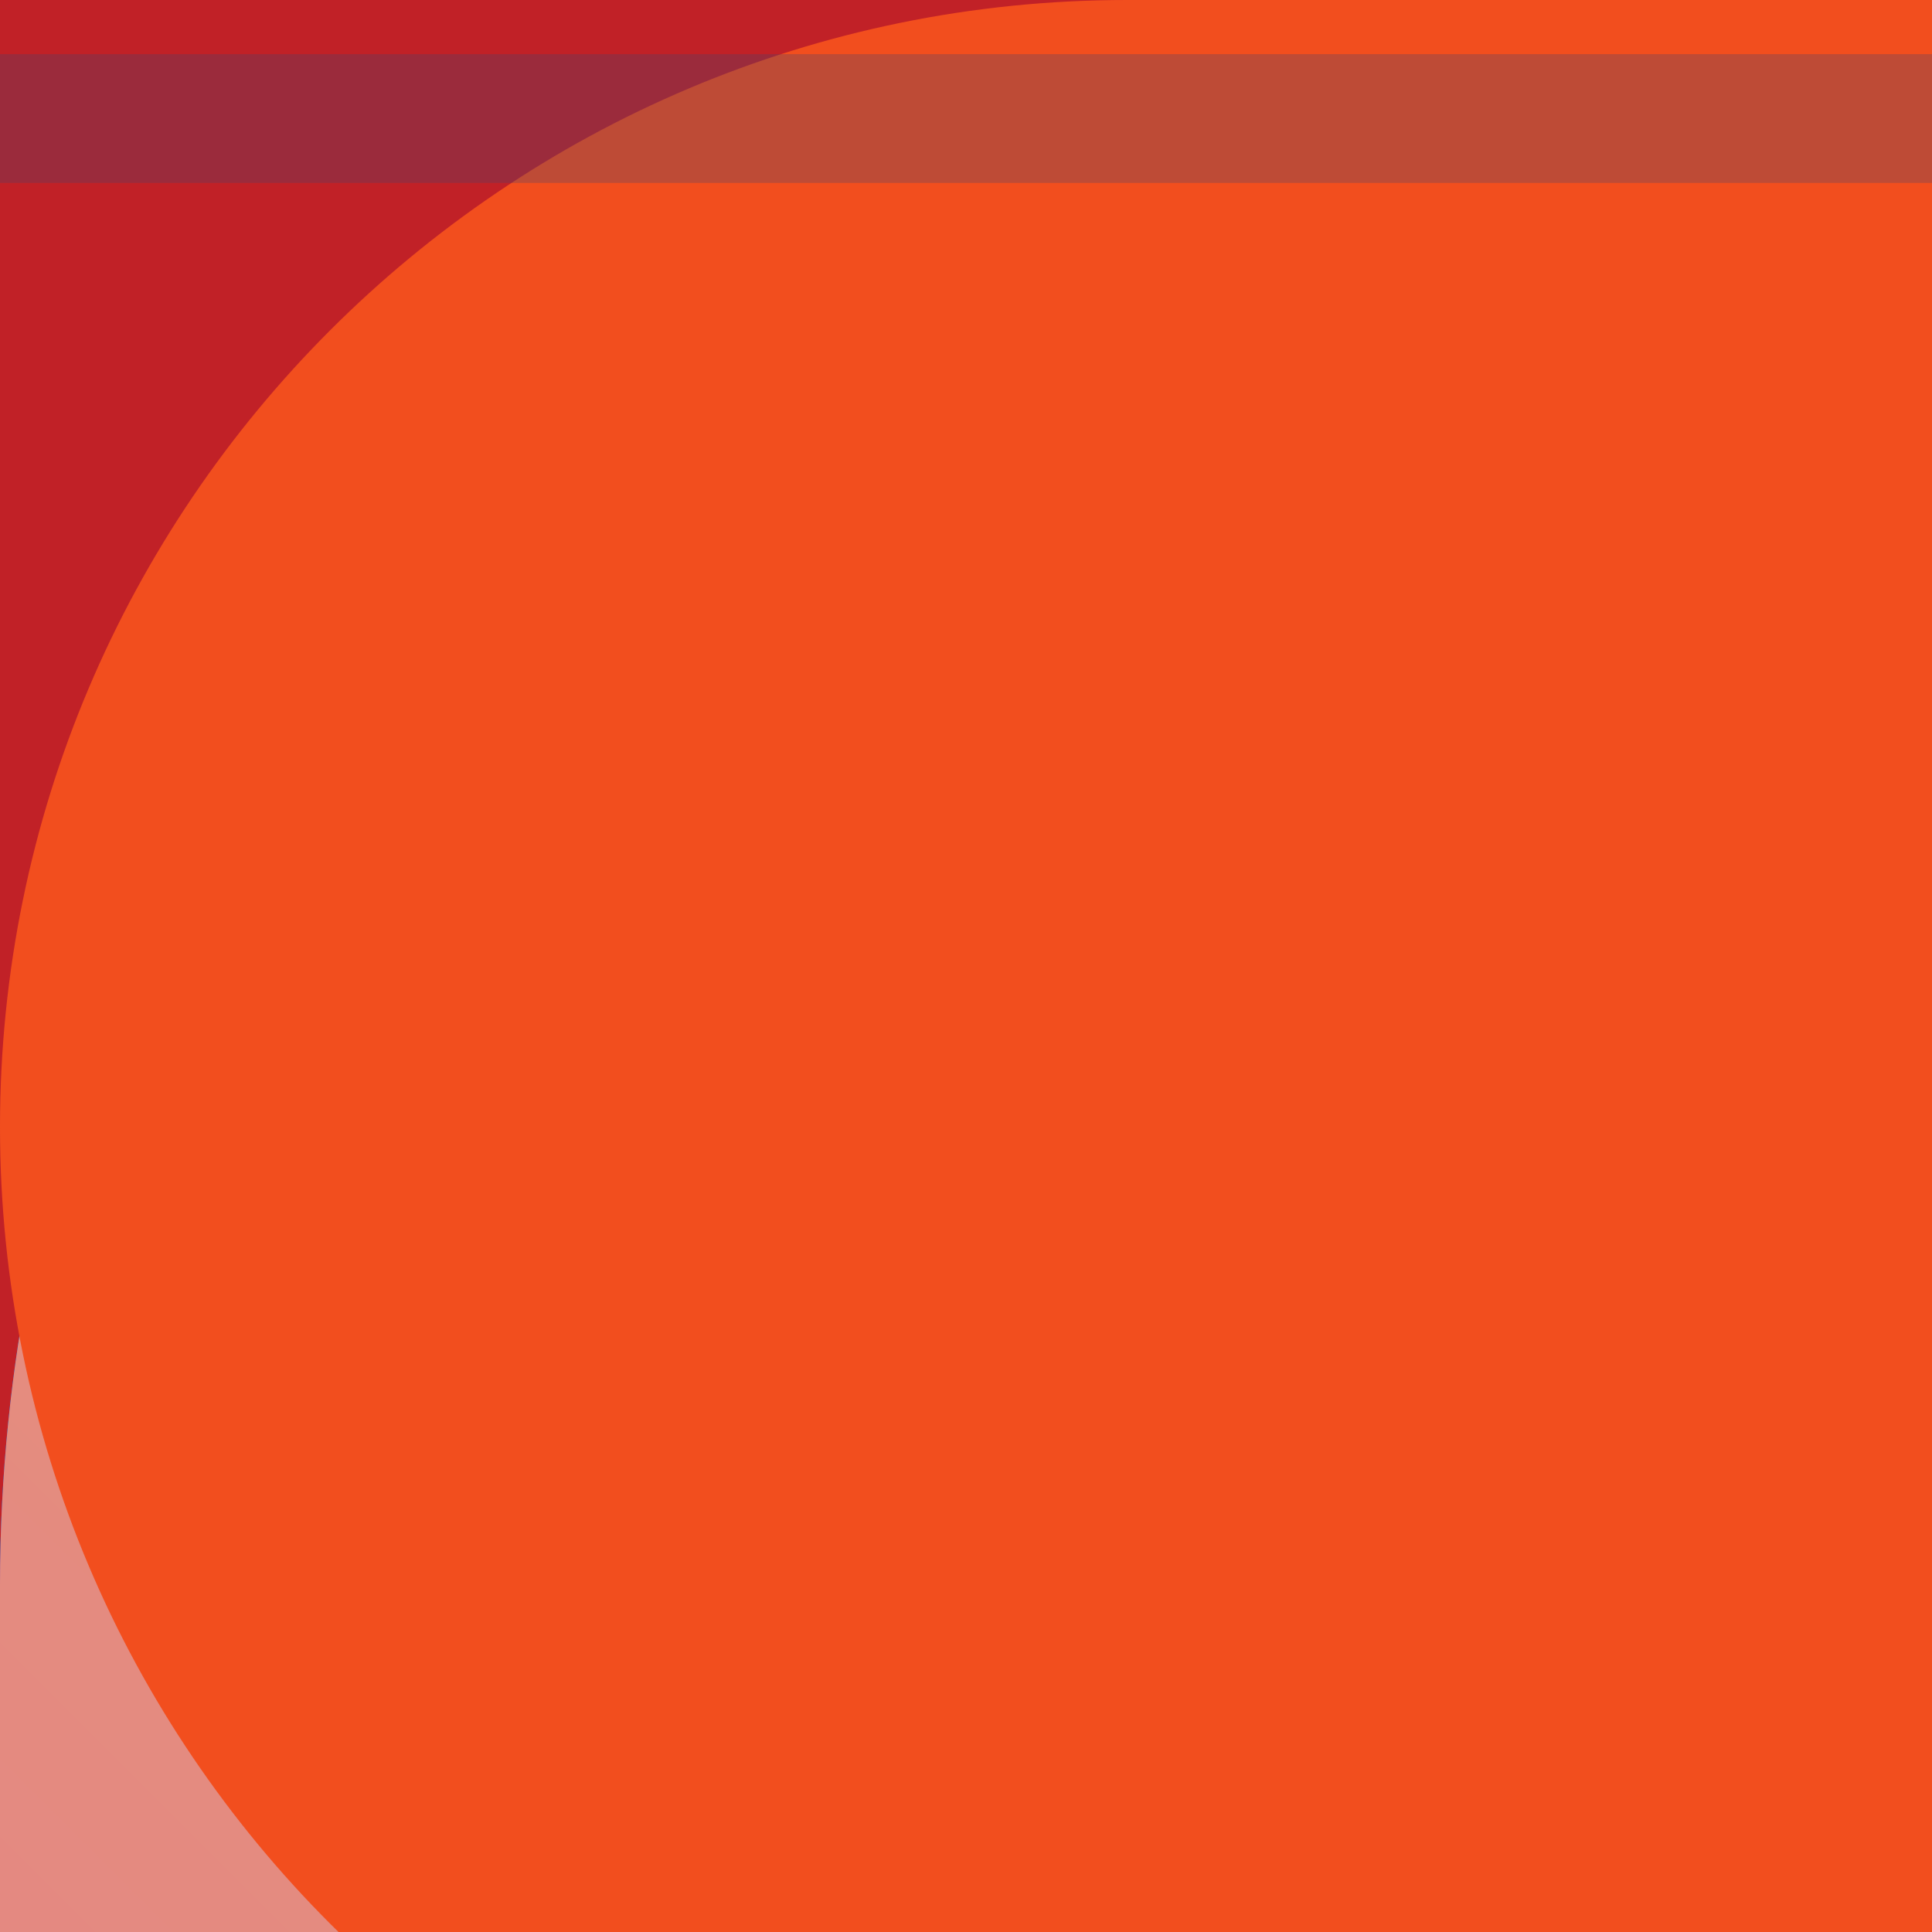
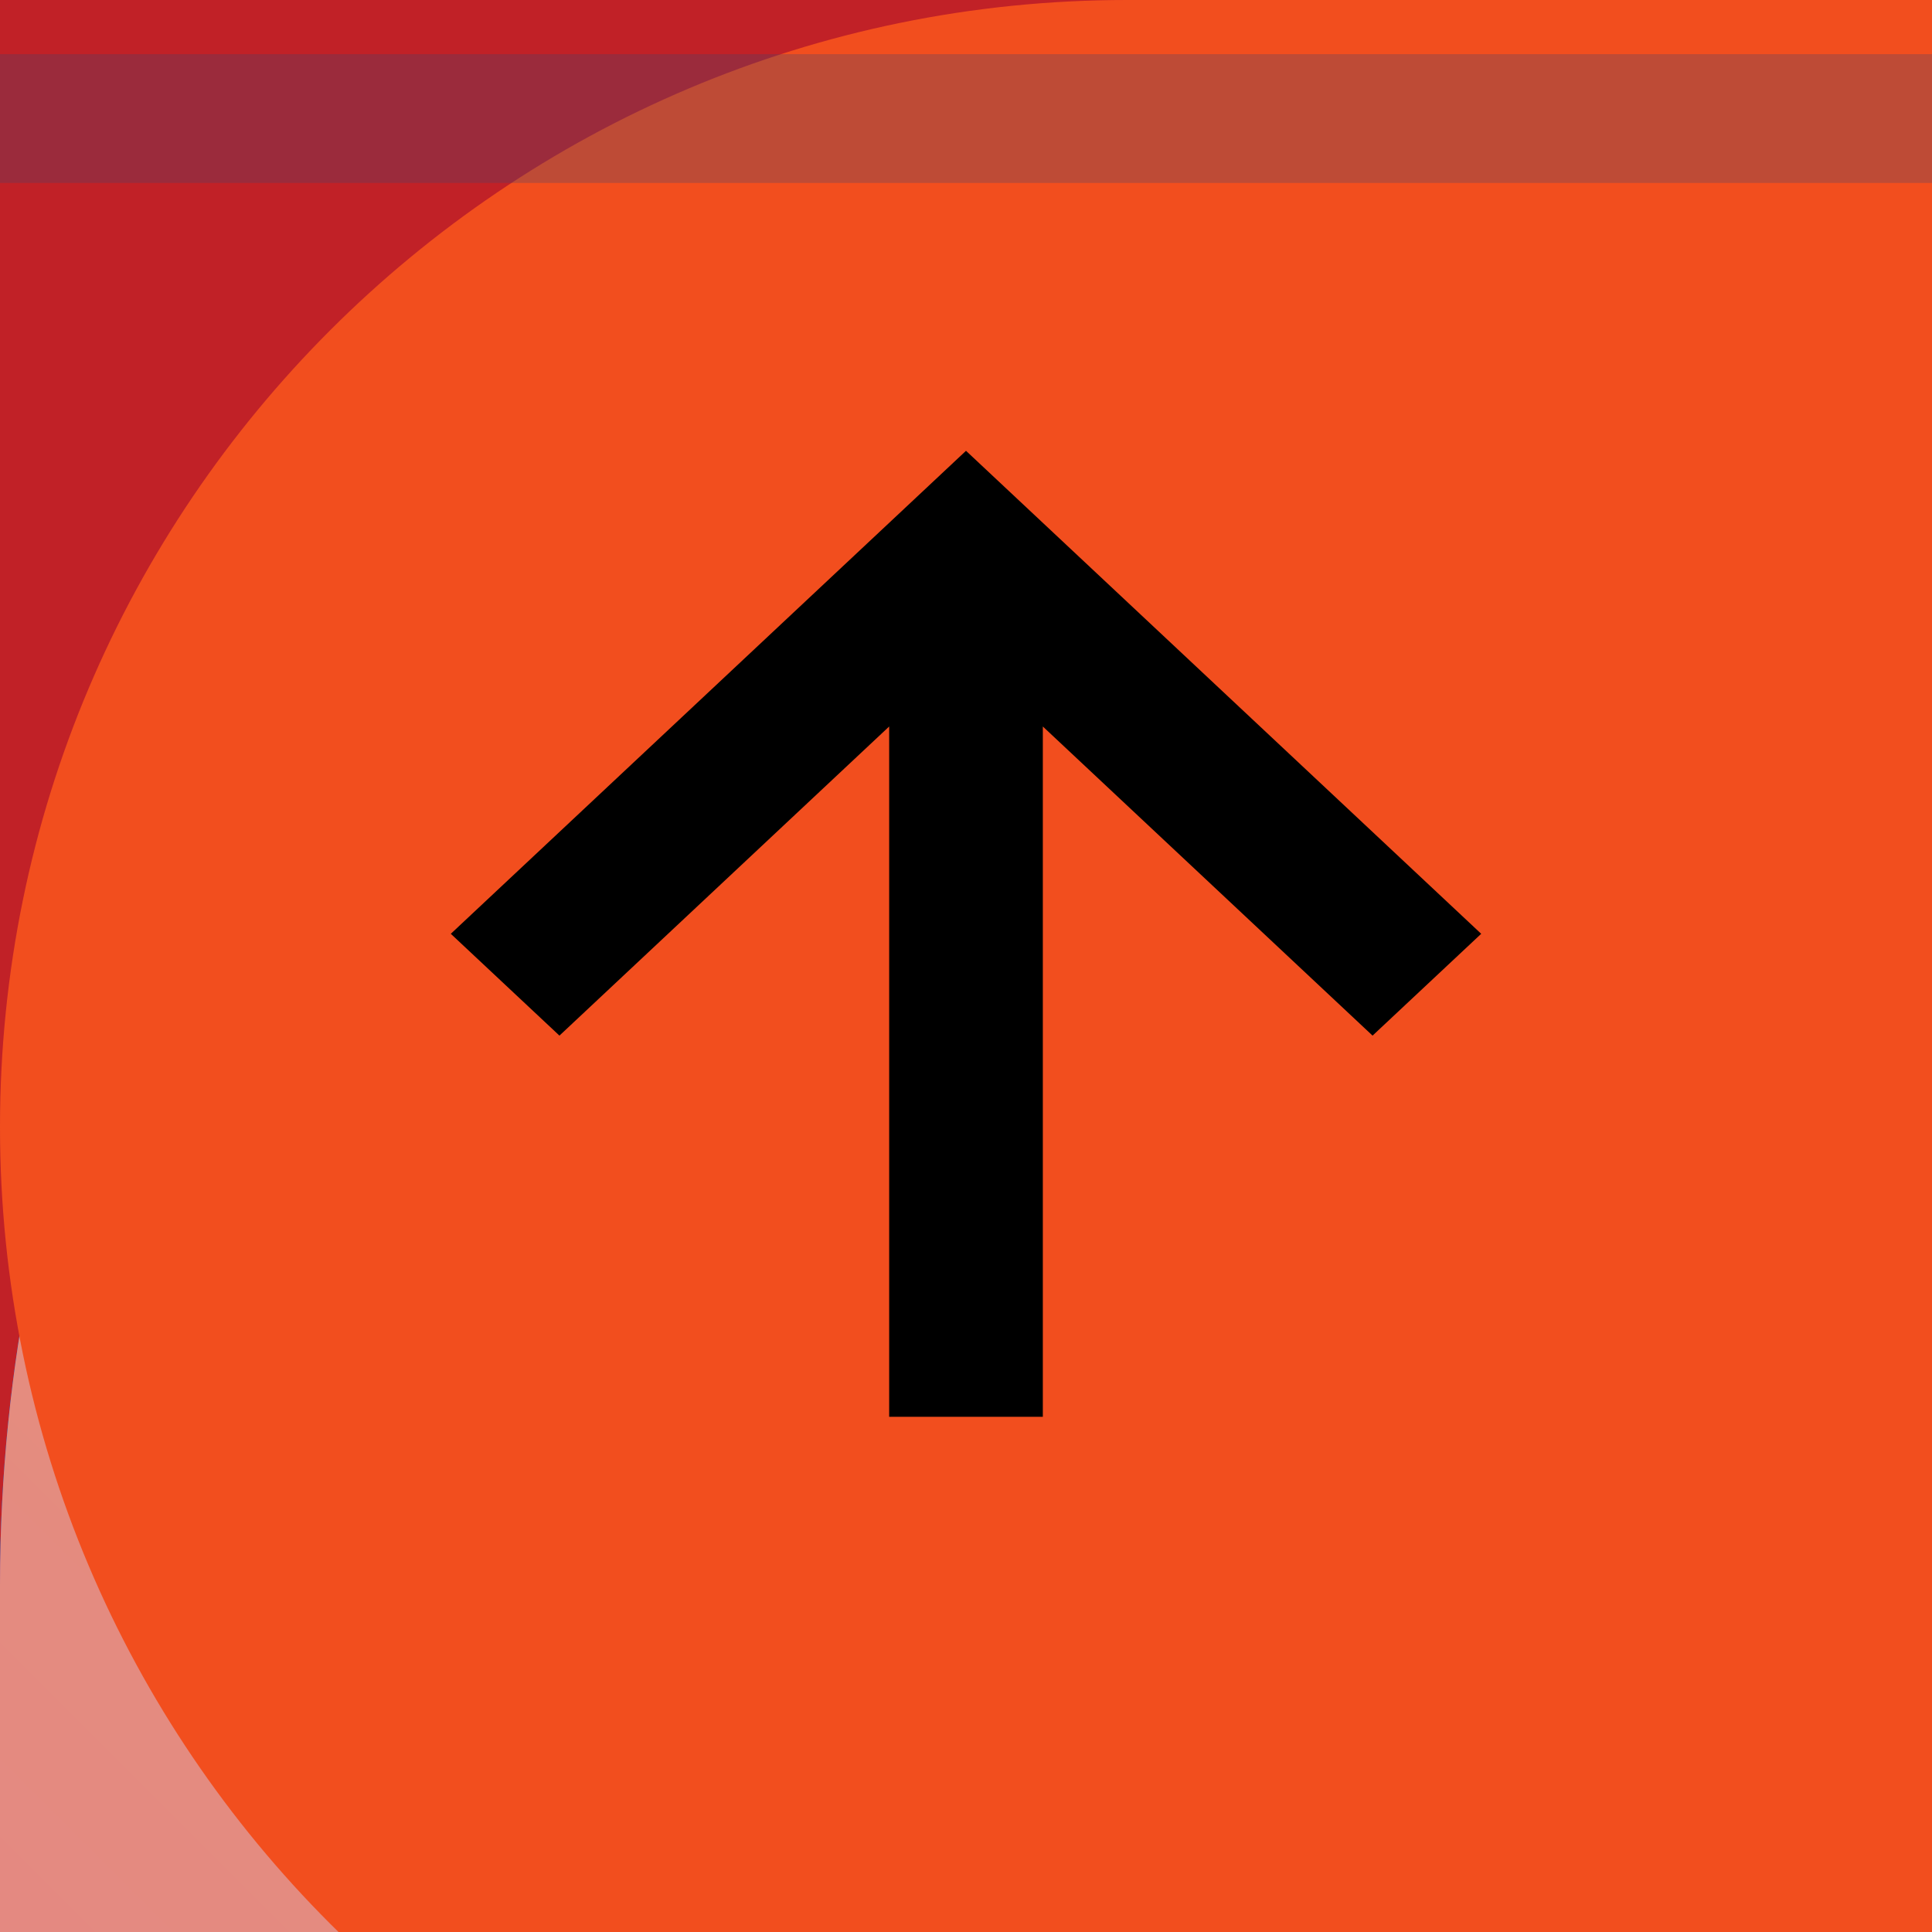
<svg xmlns="http://www.w3.org/2000/svg" width="30" height="30" viewBox="0 0 30 30" fill="none">
  <g clip-path="url(#clip0_2_5860)" id="GitHub">
    <path d="M15 0.6C7.047 0.6 0.6 7.047 0.6 15C0.6 22.953 7.047 29.4 15 29.4C22.953 29.4 29.4 22.953 29.4 15C29.4 7.047 22.953 0.6 15 0.6ZM11.475 20.969H8.559V11.585H11.475V20.969ZM9.999 10.433C9.078 10.433 8.482 9.78 8.482 8.973C8.482 8.15 9.096 7.517 10.037 7.517C10.977 7.517 11.553 8.15 11.571 8.973C11.571 9.78 10.977 10.433 9.999 10.433ZM22.125 20.969H19.209V15.768C19.209 14.558 18.786 13.736 17.732 13.736C16.926 13.736 16.448 14.292 16.236 14.828C16.158 15.018 16.139 15.288 16.139 15.557V20.967H13.221V14.577C13.221 13.406 13.184 12.426 13.145 11.583H15.678L15.812 12.887H15.87C16.254 12.275 17.195 11.372 18.768 11.372C20.686 11.372 22.125 12.657 22.125 15.42V20.969Z" fill="currentColor" />
  </g>
  <defs>
    <clipPath id="clip0_2_5860">
      <rect width="30" height="30" fill="white" />
    </clipPath>
    <g id="Linkedin">
      <path d="M18.906 4.764L16.37 16.721C16.179 17.564 15.68 17.774 14.972 17.377L11.108 14.53L9.245 16.323C9.038 16.53 8.866 16.702 8.468 16.702L8.746 12.768L15.905 6.299C16.217 6.022 15.838 5.867 15.422 6.145L6.571 11.719L2.76 10.526C1.932 10.267 1.917 9.697 2.933 9.299L17.837 3.557C18.527 3.299 19.131 3.71 18.906 4.764Z" fill="currentColor" />
      <path fill-rule="evenodd" clip-rule="evenodd" d="M15 0C6.713 0 0 6.713 0 15C0 21.637 4.294 27.244 10.256 29.231C11.006 29.363 11.287 28.913 11.287 28.519C11.287 28.163 11.269 26.981 11.269 25.725C7.5 26.419 6.525 24.806 6.225 23.962C6.056 23.531 5.325 22.2 4.688 21.844C4.162 21.562 3.413 20.869 4.669 20.85C5.85 20.831 6.694 21.938 6.975 22.387C8.325 24.656 10.481 24.019 11.344 23.625C11.475 22.65 11.869 21.994 12.3 21.619C8.963 21.244 5.475 19.95 5.475 14.213C5.475 12.581 6.056 11.231 7.013 10.181C6.862 9.806 6.338 8.269 7.162 6.206C7.162 6.206 8.419 5.812 11.287 7.744C12.488 7.406 13.762 7.237 15.037 7.237C16.312 7.237 17.587 7.406 18.788 7.744C21.656 5.794 22.913 6.206 22.913 6.206C23.738 8.269 23.212 9.806 23.062 10.181C24.019 11.231 24.6 12.562 24.6 14.213C24.6 19.969 21.094 21.244 17.756 21.619C18.3 22.087 18.769 22.988 18.769 24.394C18.769 26.4 18.75 28.012 18.75 28.519C18.75 28.913 19.031 29.381 19.781 29.231C22.759 28.226 25.346 26.312 27.18 23.759C29.013 21.206 29.999 18.143 30 15C30 6.713 23.288 0 15 0Z" fill="currentColor" />
    </g>
  </defs>
  <g id="Telegram">
    <path d="M15 0C6.72 0 0 6.72 0 15C0 23.28 6.72 30 15 30C23.28 30 30 23.28 30 15C30 6.72 23.28 0 15 0ZM21.96 10.2C21.735 12.57 20.76 18.33 20.265 20.985C20.055 22.11 19.635 22.485 19.245 22.53C18.375 22.605 17.715 21.96 16.875 21.405C15.555 20.535 14.805 19.995 13.53 19.155C12.045 18.18 13.005 17.64 13.86 16.77C14.085 16.545 17.925 13.05 18 12.735C18.01 12.687 18.009 12.638 17.996 12.591C17.983 12.544 17.959 12.501 17.925 12.465C17.835 12.39 17.715 12.42 17.61 12.435C17.475 12.465 15.375 13.86 11.28 16.62C10.68 17.025 10.14 17.235 9.66 17.22C9.12 17.205 8.1 16.92 7.335 16.665C6.39 16.365 5.655 16.2 5.715 15.675C5.745 15.405 6.12 15.135 6.825 14.85C11.205 12.945 14.115 11.685 15.57 11.085C19.74 9.345 20.595 9.045 21.165 9.045C21.285 9.045 21.57 9.075 21.75 9.225C21.9 9.345 21.945 9.51 21.96 9.63C21.945 9.72 21.975 9.99 21.96 10.2Z" fill="currentColor" />
  </g>
  <g id="GitHubTech">
    <path fill-rule="evenodd" clip-rule="evenodd" d="M44 0C19.69 0 0 19.69 0 44C0 63.47 12.595 79.915 30.085 85.745C32.285 86.13 33.11 84.81 33.11 83.655C33.11 82.61 33.055 79.145 33.055 75.46C22 77.495 19.14 72.765 18.26 70.29C17.765 69.025 15.62 65.12 13.75 64.075C12.21 63.25 10.01 61.215 13.695 61.16C17.16 61.105 19.635 64.35 20.46 65.67C24.42 72.325 30.745 70.455 33.275 69.3C33.66 66.44 34.815 64.515 36.08 63.415C26.29 62.315 16.06 58.52 16.06 41.69C16.06 36.905 17.765 32.945 20.57 29.865C20.13 28.765 18.59 24.255 21.01 18.205C21.01 18.205 24.695 17.05 33.11 22.715C36.63 21.725 40.37 21.23 44.11 21.23C47.85 21.23 51.59 21.725 55.11 22.715C63.525 16.995 67.21 18.205 67.21 18.205C69.63 24.255 68.09 28.765 67.65 29.865C70.455 32.945 72.16 36.85 72.16 41.69C72.16 58.575 61.875 62.315 52.085 63.415C53.68 64.79 55.055 67.43 55.055 71.555C55.055 77.44 55 82.17 55 83.655C55 84.81 55.825 86.185 58.025 85.745C66.76 82.796 74.35 77.182 79.727 69.694C85.104 62.205 87.997 53.219 88 44C88 19.69 68.31 0 44 0Z" fill="#FFFEFE" />
  </g>
  <g id="js">
    <path d="M80.391 0H24.609C11.018 0 0 11.018 0 24.609V80.391C0 93.982 11.018 105 24.609 105H80.391C93.982 105 105 93.982 105 80.391V24.609C105 11.018 93.982 0 80.391 0Z" fill="#F0DB4F" />
    <path d="M27.608 87.746L35.643 82.883C37.194 85.631 38.604 87.957 41.986 87.957C45.229 87.957 47.273 86.689 47.273 81.755V48.205H57.141V81.895C57.141 92.115 51.15 96.766 42.409 96.766C34.516 96.766 29.934 92.678 27.608 87.745M62.5 86.688L70.534 82.037C72.649 85.49 75.398 88.028 80.261 88.028C84.35 88.028 86.957 85.984 86.957 83.164C86.957 79.781 84.278 78.583 79.768 76.61L77.301 75.552C70.182 72.522 65.46 68.716 65.46 60.681C65.46 53.28 71.099 47.641 79.909 47.641C86.182 47.641 90.693 49.826 93.935 55.535L86.252 60.469C84.56 57.438 82.728 56.24 79.909 56.24C77.019 56.24 75.187 58.073 75.187 60.469C75.187 63.429 77.019 64.627 81.248 66.46L83.715 67.517C92.102 71.112 96.824 74.777 96.824 83.023C96.824 91.904 89.847 96.767 80.473 96.767C71.31 96.767 65.39 92.397 62.5 86.688Z" fill="#323330" />
  </g>
  <g id="react">
    <path d="M92.906 32.703C91.703 32.289 90.49 31.905 89.269 31.552C89.474 30.711 89.663 29.879 89.831 29.062C92.584 15.648 90.784 4.842 84.636 1.284C78.742 -2.127 69.102 1.43 59.366 9.933C58.406 10.773 57.468 11.637 56.552 12.524C55.939 11.934 55.315 11.356 54.68 10.789C44.477 1.696 34.249 -2.136 28.108 1.432C22.219 4.854 20.475 15.013 22.954 27.725C23.2 28.985 23.479 30.237 23.789 31.482C22.341 31.895 20.944 32.334 19.607 32.802C7.644 36.988 0.005 43.548 0.005 50.353C0.005 57.381 8.206 64.43 20.666 68.704C21.676 69.049 22.695 69.369 23.721 69.663C23.388 71.004 23.092 72.354 22.834 73.711C20.471 86.204 22.316 96.122 28.189 99.522C34.255 103.033 44.437 99.425 54.351 90.727C55.154 90.02 55.941 89.293 56.708 88.546C57.7 89.507 58.719 90.439 59.763 91.343C69.366 99.636 78.85 102.985 84.718 99.576C90.778 96.055 92.748 85.4 90.191 72.436C89.989 71.42 89.763 70.409 89.513 69.405C90.228 69.192 90.93 68.973 91.614 68.746C104.567 64.439 112.995 57.475 112.995 50.353C112.995 43.523 105.109 36.919 92.906 32.703ZM90.096 64.147C89.478 64.353 88.844 64.551 88.198 64.743C86.768 60.2 84.839 55.368 82.477 50.376C84.731 45.504 86.586 40.734 87.976 36.22C89.132 36.556 90.253 36.91 91.335 37.283C101.791 40.896 108.169 46.237 108.169 50.353C108.169 54.737 101.281 60.428 90.096 64.147ZM85.456 73.376C86.587 79.109 86.748 84.292 85.999 88.344C85.326 91.984 83.973 94.412 82.299 95.384C78.739 97.453 71.124 94.764 62.911 87.671C61.94 86.831 60.993 85.963 60.07 85.07C63.254 81.576 66.436 77.513 69.541 73.001C75.004 72.514 80.164 71.719 84.844 70.633C85.069 71.543 85.273 72.457 85.456 73.376ZM38.526 95.026C35.047 96.259 32.276 96.295 30.601 95.325C27.037 93.263 25.555 85.298 27.576 74.615C27.817 73.353 28.092 72.097 28.401 70.85C33.029 71.878 38.152 72.617 43.627 73.062C46.754 77.478 50.028 81.536 53.327 85.089C52.626 85.77 51.908 86.434 51.175 87.079C46.79 90.925 42.397 93.654 38.526 95.026ZM22.228 64.12C16.718 62.23 12.168 59.774 9.049 57.093C6.247 54.685 4.832 52.293 4.832 50.353C4.832 46.224 10.966 40.956 21.196 37.377C22.438 36.943 23.737 36.533 25.086 36.148C26.5 40.764 28.354 45.59 30.593 50.471C28.325 55.423 26.444 60.327 25.016 64.997C24.08 64.728 23.15 64.436 22.228 64.12ZM27.691 26.795C25.568 15.903 26.978 7.687 30.527 5.625C34.307 3.429 42.665 6.56 51.475 14.412C52.05 14.925 52.615 15.448 53.171 15.982C49.888 19.52 46.644 23.548 43.545 27.937C38.231 28.431 33.145 29.225 28.468 30.289C28.18 29.131 27.921 27.966 27.691 26.795V26.795ZM76.43 38.874C75.326 36.959 74.18 35.068 72.994 33.203C76.599 33.66 80.053 34.267 83.297 35.01C82.323 38.143 81.109 41.418 79.681 44.775C78.636 42.787 77.553 40.819 76.43 38.874ZM56.554 19.444C58.781 21.865 61.01 24.568 63.204 27.5C58.755 27.29 54.298 27.289 49.849 27.498C52.044 24.592 54.293 21.893 56.554 19.444ZM36.551 38.907C35.443 40.837 34.379 42.792 33.361 44.771C31.956 41.425 30.753 38.136 29.771 34.958C32.995 34.235 36.433 33.643 40.015 33.194C38.816 35.071 37.661 36.975 36.551 38.907V38.907ZM40.118 67.857C36.417 67.442 32.927 66.881 29.704 66.177C30.702 62.943 31.931 59.583 33.367 56.165C34.389 58.146 35.457 60.103 36.57 62.033C37.715 64.018 38.901 65.962 40.118 67.857ZM56.688 81.603C54.4 79.126 52.118 76.385 49.889 73.437C52.053 73.522 54.258 73.566 56.5 73.566C58.803 73.566 61.08 73.514 63.321 73.414C61.12 76.415 58.899 79.159 56.688 81.603ZM79.726 55.991C81.237 59.446 82.51 62.788 83.52 65.967C80.244 66.717 76.707 67.321 72.98 67.77C74.175 65.87 75.331 63.946 76.449 62C77.586 60.022 78.678 58.018 79.726 55.991ZM72.268 59.579C70.556 62.563 68.749 65.491 66.847 68.357C63.404 68.602 59.953 68.724 56.5 68.722C52.984 68.722 49.563 68.612 46.27 68.397C44.319 65.538 42.477 62.605 40.747 59.606H40.748C39.026 56.623 37.418 53.575 35.926 50.469C37.414 47.362 39.017 44.312 40.733 41.327L40.733 41.327C42.448 38.341 44.275 35.421 46.211 32.573C49.572 32.318 53.017 32.185 56.5 32.185H56.5C59.998 32.185 63.449 32.32 66.808 32.577C68.724 35.419 70.54 38.33 72.252 41.301C73.974 44.28 75.598 47.315 77.123 50.4C75.614 53.517 73.994 56.578 72.268 59.579ZM82.225 5.481C86.009 7.671 87.48 16.503 85.103 28.084C84.951 28.823 84.781 29.576 84.596 30.339C79.907 29.253 74.817 28.445 69.487 27.943C66.383 23.506 63.166 19.472 59.936 15.979C60.782 15.161 61.649 14.363 62.535 13.587C70.877 6.301 78.673 3.425 82.225 5.481ZM56.5 40.226C62.072 40.226 66.59 44.76 66.59 50.353C66.59 55.946 62.072 60.48 56.5 60.48C50.928 60.48 46.41 55.946 46.41 50.353C46.41 44.76 50.928 40.226 56.5 40.226Z" fill="#00D8FF" />
  </g>
  <g id="css">
    <path d="M22.133 101.154L13.71 7.438H106.29L97.856 101.139L59.944 111.562L22.133 101.154Z" fill="#1572B6" />
    <path d="M60 103.597L90.638 95.174L97.845 15.102H60V103.597Z" fill="#33A9DC" />
    <path d="M60 49.054H75.338L76.395 37.284H60V25.79H89.062L88.785 28.872L85.939 60.549H60V49.054Z" fill="white" />
    <path d="M60.071 78.904L60.019 78.919L47.111 75.461L46.286 66.294H34.65L36.274 84.341L60.015 90.879L60.071 90.864V78.904Z" fill="#EBEBEB" />
    <path d="M74.351 60.062L72.956 75.453L60.03 78.912V90.871L83.79 84.341L83.966 82.4L85.98 60.062H74.351Z" fill="white" />
    <path d="M60.041 25.79V37.284H32.044L31.811 34.7L31.282 28.872L31.005 25.79H60.041ZM60 49.054V60.549H47.254L47.021 57.964L46.496 52.137L46.219 49.054H60Z" fill="#EBEBEB" />
  </g>
  <g id="html">
    <path d="M22.133 102.004L13.706 7.5H106.294L97.856 101.989L59.944 112.5L22.133 102.004Z" fill="#E44F26" />
    <path d="M60 104.468L90.638 95.974L97.845 15.229H60V104.468Z" fill="#F1662A" />
    <path d="M60 50.276H44.663L43.605 38.407H60V26.816H30.938L31.215 29.929L34.061 61.867H60V50.276ZM60 80.377L59.947 80.392L47.04 76.909L46.215 67.665H34.579L36.203 85.86L59.947 92.453L60 92.438V80.377Z" fill="#EBEBEB" />
    <path d="M59.959 50.276V61.867H74.231L72.889 76.901L59.959 80.389V92.449L83.722 85.86L83.895 83.903L86.618 53.389L86.903 50.276H59.959ZM59.959 26.816V38.407H87.956L88.189 35.805L88.718 29.929L88.995 26.816H59.959Z" fill="white" />
  </g>
  <g id="npm">
    <path d="M0 105V0H105V105H0Z" fill="#C12127" />
    <path d="M19.688 19.688H85.312V85.312H72.188V32.812H52.5V85.312H19.688V19.688Z" fill="white" />
    <defs>
      <clipPath id="clip0_82142_533">
        <rect width="105" height="105" fill="white" />
      </clipPath>
    </defs>
  </g>
  <g id="git">
    <path d="M103.02 47.822L57.176 1.98C54.537 -0.66 50.255 -0.66 47.613 1.98L38.094 11.5L50.17 23.576C52.976 22.628 56.194 23.264 58.431 25.501C60.679 27.753 61.311 30.998 60.339 33.813L71.978 45.452C74.793 44.482 78.042 45.109 80.291 47.362C83.434 50.504 83.434 55.596 80.291 58.74C77.147 61.884 72.055 61.884 68.909 58.74C66.545 56.373 65.961 52.901 67.158 49.989L56.305 39.135L56.303 67.697C57.09 68.086 57.809 68.6 58.431 69.219C61.574 72.361 61.574 77.453 58.431 80.6C55.287 83.742 50.193 83.742 47.053 80.6C43.91 77.453 43.91 72.361 47.053 69.219C47.807 68.466 48.702 67.869 49.687 67.463V38.635C48.7 38.232 47.805 37.635 47.053 36.879C44.672 34.501 44.1 31.007 45.32 28.083L33.415 16.177L1.981 47.61C-0.66 50.252 -0.66 54.535 1.981 57.175L47.826 103.018C50.465 105.658 54.746 105.658 57.389 103.018L103.019 57.388C105.66 54.747 105.66 50.462 103.019 47.822" fill="#DE4C36" />
  </g>
  <g id="ts">
    <path d="M80.391 0H24.609C11.018 0 0 11.018 0 24.609V80.391C0 93.982 11.018 105 24.609 105H80.391C93.982 105 105 93.982 105 80.391V24.609C105 11.018 93.982 0 80.391 0Z" fill="#007ACC" />
    <path d="M23.219 52.848L23.186 57.148H36.852V95.981H46.52V57.148H60.186V52.931C60.186 50.598 60.136 48.648 60.069 48.598C60.019 48.532 51.703 48.498 41.619 48.515L23.269 48.565L23.219 52.848ZM84.725 48.443C87.391 49.11 89.425 50.293 91.291 52.226C92.258 53.26 93.691 55.143 93.808 55.593C93.841 55.726 89.275 58.793 86.508 60.51C86.408 60.576 86.008 60.143 85.558 59.476C84.208 57.51 82.791 56.659 80.624 56.51C77.441 56.293 75.391 57.96 75.408 60.743C75.408 61.559 75.525 62.043 75.858 62.71C76.558 64.159 77.858 65.026 81.941 66.793C89.458 70.026 92.674 72.16 94.675 75.193C96.908 78.576 97.408 83.976 95.891 87.993C94.225 92.359 90.091 95.326 84.274 96.31C82.475 96.626 78.208 96.576 76.275 96.226C72.058 95.476 68.058 93.393 65.591 90.66C64.625 89.593 62.741 86.81 62.858 86.609C62.908 86.543 63.341 86.276 63.824 85.993C64.291 85.726 66.058 84.71 67.725 83.743L70.741 81.993L71.375 82.926C72.258 84.276 74.191 86.126 75.358 86.743C78.708 88.51 83.308 88.26 85.575 86.226C86.541 85.343 86.941 84.426 86.941 83.076C86.941 81.859 86.791 81.326 86.158 80.409C85.341 79.243 83.675 78.26 78.941 76.21C73.525 73.876 71.191 72.426 69.058 70.126C67.825 68.793 66.658 66.659 66.175 64.876C65.775 63.393 65.675 59.676 65.991 58.176C67.108 52.943 71.058 49.293 76.758 48.209C78.608 47.859 82.908 47.993 84.725 48.443Z" fill="white" />
  </g>
  <g id="vite">
    <path d="M80.391 0H24.609C11.018 0 0 11.018 0 24.609V80.391C0 93.982 11.018 105 24.609 105H80.391C93.982 105 105 93.982 105 80.391V24.609C105 11.018 93.982 0 80.391 0Z" fill="#27282b" />
    <path d="M93.142 23.626L54.656 92.445C53.861 93.866 51.82 93.874 51.013 92.46L11.764 23.632C10.886 22.091 12.203 20.225 13.949 20.537L52.476 27.424C52.722 27.468 52.974 27.467 53.219 27.422L90.941 20.547C92.681 20.23 94.004 22.082 93.142 23.626Z" fill="url(#paint0_linear_19506_30)" />
    <path d="M70.829 11.505L42.348 17.085C42.121 17.13 41.914 17.249 41.762 17.423C41.609 17.598 41.519 17.818 41.505 18.05L39.753 47.639C39.744 47.801 39.772 47.963 39.836 48.113C39.9 48.262 39.998 48.394 40.122 48.499C40.246 48.604 40.393 48.679 40.551 48.717C40.709 48.755 40.874 48.756 41.032 48.72L48.962 46.89C49.703 46.719 50.374 47.372 50.222 48.118L47.866 59.654C47.707 60.431 48.436 61.094 49.194 60.864L54.092 59.376C54.851 59.146 55.581 59.811 55.42 60.589L51.676 78.709C51.442 79.843 52.95 80.461 53.578 79.489L53.998 78.84L77.206 32.525C77.595 31.75 76.924 30.866 76.073 31.029L67.911 32.605C67.144 32.753 66.491 32.038 66.707 31.288L72.035 12.821C72.251 12.069 71.597 11.355 70.829 11.505Z" fill="url(#paint1_linear_19506_30)" />
    <linearGradient id="paint0_linear_19506_30" x1="10.806" y1="18.078" x2="58.704" y2="83.128" gradientUnits="userSpaceOnUse">
      <stop stop-color="#41D1FF" />
      <stop offset="1" stop-color="#BD34FE" />
    </linearGradient>
    <linearGradient id="paint1_linear_19506_30" x1="50.265" y1="13.02" x2="58.93" y2="72.458" gradientUnits="userSpaceOnUse">
      <stop stop-color="#FFEA83" />
      <stop offset="0.083" stop-color="#FFDD35" />
      <stop offset="1" stop-color="#FFA800" />
    </linearGradient>
    <clipPath id="clip0_19506_30">
      <rect width="105" height="105" fill="white" />
    </clipPath>
  </g>
  <g id="redux">
    <path d="M80.391 0H24.609C11.018 0 0 11.018 0 24.609V80.391C0 93.982 11.018 105 24.609 105H80.391C93.982 105 105 93.982 105 80.391V24.609C105 11.018 93.982 0 80.391 0Z" fill="#764ABC" />
    <path d="M68.323 67.921C71.351 67.608 73.647 64.998 73.543 61.867C73.439 58.735 70.829 56.23 67.697 56.23H67.488C64.252 56.334 61.747 59.048 61.851 62.284C61.956 63.85 62.582 65.207 63.521 66.147C59.972 73.141 54.544 78.256 46.402 82.536C40.869 85.459 35.128 86.502 29.387 85.772C24.689 85.146 21.036 83.058 18.739 79.613C15.399 74.498 15.085 68.965 17.904 63.433C19.887 59.466 23.019 56.543 25.002 55.081C24.585 53.725 23.959 51.428 23.645 49.758C8.509 60.719 10.075 75.542 14.668 82.536C18.113 87.755 25.107 90.991 32.831 90.991C34.919 90.991 37.007 90.782 39.094 90.26C52.456 87.651 62.582 79.717 68.323 67.921Z" fill="white" />
    <path d="M86.695 54.977C78.762 45.687 67.071 40.572 53.709 40.572H52.039C51.099 38.693 49.116 37.44 46.924 37.44H46.715C43.479 37.544 40.974 40.258 41.078 43.495C41.183 46.626 43.792 49.131 46.924 49.131H47.133C49.429 49.027 51.413 47.566 52.248 45.582H54.127C62.06 45.582 69.576 47.879 76.361 52.367C81.581 55.812 85.339 60.301 87.426 65.729C89.201 70.113 89.097 74.393 87.218 78.047C84.295 83.58 79.389 86.607 72.916 86.607C68.741 86.607 64.774 85.354 62.686 84.415C61.538 85.459 59.45 87.129 57.989 88.172C62.477 90.26 67.071 91.409 71.455 91.409C81.476 91.409 88.888 85.876 91.706 80.344C94.734 74.289 94.525 63.85 86.695 54.977Z" fill="white" />
    <path d="M33.666 69.696C33.771 72.828 36.38 75.333 39.512 75.333H39.721C42.957 75.228 45.462 72.514 45.358 69.278C45.254 66.147 42.644 63.642 39.512 63.642H39.303C39.095 63.642 38.782 63.642 38.573 63.746C34.293 56.648 32.518 48.923 33.145 40.572C33.562 34.309 35.65 28.88 39.304 24.391C42.331 20.529 48.176 18.65 52.143 18.546C63.208 18.337 67.906 32.116 68.219 37.649C69.576 37.962 71.873 38.693 73.439 39.215C72.186 22.304 61.747 13.535 51.726 13.535C42.331 13.535 33.666 20.32 30.221 30.342C25.42 43.703 28.551 56.543 34.397 66.669C33.875 67.399 33.562 68.548 33.666 69.696Z" fill="white" />
  </g>
  <g id="styled">
    <path d="M80.391 0H24.609C11.018 0 0 11.018 0 24.609V80.391C0 93.982 11.018 105 24.609 105H80.391C93.982 105 105 93.982 105 80.391V24.609C105 11.018 93.982 0 80.391 0Z" fill="url(#paint0_linear_19508_42)" />
    <path d="M4.711 52.943L25.344 61.303V67.156L0.919 55.839V52.405L4.711 52.943ZM25.344 46.075L4.741 54.555L0.92 54.973V51.51L25.344 40.223L25.344 46.075ZM99 54.137L77.77 45.866V40.163L103.27 51.45V54.943L99 54.137ZM77.77 61.422L99.06 52.972L103.27 52.345V55.809L77.77 67.126V61.422Z" fill="white" />
    <path fill-rule="evenodd" clip-rule="evenodd" d="M72.219 25.06C72.101 26.933 71.257 28.889 71.492 30.709C72.966 33.315 76.21 33.731 78.885 33.91C80.739 34.241 80.716 33.014 80.592 31.634L80.614 25.021C77.816 25.031 75.016 24.994 72.219 25.06ZM50.152 30.298C45.596 31.071 40.978 33.248 37.188 35.869C34.137 38.244 39.806 40.545 41.863 40.929C46.002 40.98 49.672 38.188 52.391 35.291C53.279 34.073 54.387 32.208 53.272 30.796C52.42 30.058 51.182 30.236 50.152 30.298ZM59.847 36.924C56.101 37.638 52.537 39.182 49.383 41.331C47.071 42.057 45.166 44.596 48.031 45.868C51.039 48.265 54.526 47.678 57.296 46.059C59.834 44.551 62.574 42.69 63.748 39.851C64.857 36.741 61.996 36.626 59.847 36.924ZM70.474 48.976C69.776 51.89 66.842 53.215 65.281 55.523C64.004 57.207 64.596 59.191 66.049 60.517C66.756 61.984 67.996 62.804 69.327 61.53C72.752 59.201 73.7 54.664 73.557 50.734C73.811 49.111 71.948 50.578 70.474 48.976ZM57.438 54.449C52.889 55.227 48.339 57.444 44.547 60.06C41.603 62.431 47.148 64.645 49.221 64.997C53.436 65.003 57.196 62.286 59.861 59.201C60.788 57.976 61.912 55.597 60.076 54.623C59.256 54.275 58.303 54.377 57.438 54.449Z" fill="#B956A6" />
    <path fill-rule="evenodd" clip-rule="evenodd" d="M37.188 35.869C33.689 37.269 30.314 38.969 26.981 40.749C26.362 43.052 26.859 45.904 26.698 48.429C26.686 58.813 26.692 69.197 26.69 79.58H34.409C35.968 78.113 37.92 77.038 39.613 75.706C46.132 71.03 52.649 66.337 59.16 61.675C59.639 61.89 59.332 58.857 58.281 60.964C55.791 63.307 52.486 65.234 48.988 65.046C47.003 64.393 43.803 63.285 43.782 60.852C45.18 59.207 41.204 61.714 40.117 62.073C36.58 63.771 33.127 65.667 29.584 67.333C30.435 66.419 32.028 65.566 33.158 64.659C41.227 58.866 49.294 53.052 57.382 47.264C58.938 46.172 60.441 44.98 62.044 43.959C62.191 44.525 62.466 41.255 61.273 43.268C58.841 45.678 55.562 47.472 52.103 47.497C50.158 46.906 46.014 45.494 46.937 42.982C47.387 42.101 42.758 44.861 44.803 43.305C46.98 41.714 49.174 40.152 51.367 38.578C52.475 38.494 52.239 34.379 50.734 37.034C48.205 39.256 44.883 41.288 41.4 40.806C39.444 40.243 37.097 39.153 36.385 37.107C36.15 36.615 37.703 35.85 37.188 35.869ZM51.682 38.41C52.034 38.207 51.488 38.964 51.682 38.41Z" fill="#FCCC44" />
    <path fill-rule="evenodd" clip-rule="evenodd" d="M73.787 33.12C72.695 38.336 71.501 43.794 70.474 48.975C73.424 52.693 73.71 46.627 74.226 44.912C75.059 41.327 76.047 38.62 76.152 34.908C76.373 33.641 74.884 32.874 73.787 33.12ZM77.171 37.21C77.305 37.31 77.079 37.744 77.171 37.21ZM73.73 48.905C73.872 49.211 73.872 48.599 73.73 48.905Z" fill="#62777F" />
    <path fill-rule="evenodd" clip-rule="evenodd" d="M75.721 33.711C76.642 38.88 73.593 45.159 72.596 50.032C74.86 48.366 76.609 40.807 77.056 37.848C77.172 37.51 77.314 36.658 77.344 36.628C77.487 35.91 78.813 34.693 78.885 33.91C79.657 33.365 75.091 33.278 75.721 33.711ZM73.844 48.905C73.702 49.211 73.702 48.599 73.844 48.905Z" fill="#4E5E67" />
    <path fill-rule="evenodd" clip-rule="evenodd" d="M37.264 35.956C35.988 37.234 36.467 36.921 37.417 35.859L37.264 35.956ZM51.07 36.588C49.592 38.81 44.26 40.668 43.588 40.812C46.795 40.211 49.785 38.216 51.889 35.879C51.555 36.028 51.356 36.378 51.07 36.588ZM36.387 37.31C37.184 39.226 40.082 40.499 41.49 40.796C39.568 40.177 37.305 39.078 36.387 37.31ZM51.567 38.418C51.165 38.893 49.732 39.603 48.976 40.301C47.356 41.496 45.679 42.607 44.077 43.832C45.097 43.788 48.087 41.555 46.554 43.821C47.853 46.056 50.68 47.61 53.258 47.468C56.662 46.933 59.802 45.051 62.058 42.434C59.319 45.144 55.697 47.695 51.69 47.344C49.75 46.896 44.45 44.158 47.995 42.239C49.245 41.211 51.401 40.672 51.645 38.865C51.594 38.64 52.014 38.419 51.567 38.418ZM41.863 40.929C43.153 41.098 43.153 40.761 41.863 40.929ZM61.962 44.016C56.844 47.582 51.8 51.287 46.726 54.917C40.975 59.033 35.25 63.163 29.501 67.275C31.662 66.547 33.828 65.123 35.975 64.14C38.932 62.576 42.05 61.34 44.817 59.44C50.288 56.219 56.074 53.151 60.282 48.224C61.2 47.147 62.121 45.413 62.162 44.247C62.029 44.284 62.13 43.781 61.962 44.016ZM44.547 60.06C43.626 61.101 43.252 61.844 44.208 60.521C44.191 60.674 44.983 59.7 44.547 60.06ZM58.556 60.558C56.131 63.116 52.543 64.96 49.177 65.085C53.069 65.113 56.579 62.803 59.216 60.078C59.043 59.869 58.692 60.565 58.556 60.558ZM59.297 61.362C51.148 67.294 42.717 73.448 34.541 79.359C35.828 79.763 38.633 79.953 39.913 78.303C42.637 76.424 45.699 75.042 48.431 73.137C52.388 70.57 56.624 67.764 58.872 63.448C58.979 62.87 59.774 61.829 59.297 61.362ZM43.788 61.738C44.166 63.335 48.894 65.167 48.381 64.816C46.638 64.205 44.909 63.253 43.788 61.738Z" fill="#DC9624" />
    <defs>
      <linearGradient id="paint0_linear_19508_42" x1="0" y1="105" x2="105" y2="0" gradientUnits="userSpaceOnUse">
        <stop stop-color="#DB7093" />
        <stop offset="1" stop-color="#F3B661" />
      </linearGradient>
    </defs>
  </g>
  <g id="figma">
    <path d="M17.5 105C27.16 105 35 97.16 35 87.5V70H17.5C7.84 70 0 77.84 0 87.5C0 97.16 7.84 105 17.5 105Z" fill="#0ACF83" />
    <path d="M0 52.5C0 42.84 7.84 35 17.5 35H35V70H17.5C7.84 70 0 62.16 0 52.5Z" fill="#A259FF" />
    <path d="M0 17.5C0 7.84 7.84 0 17.5 0H35V35H17.5C7.84 35 0 27.16 0 17.5Z" fill="#F24E1E" />
    <path d="M35 0H52.5C62.16 0 70 7.84 70 17.5C70 27.16 62.16 35 52.5 35H35V0Z" fill="#FF7262" />
    <path d="M70 52.5C70 62.16 62.16 70 52.5 70C42.84 70 35 62.16 35 52.5C35 42.84 42.84 35 52.5 35C62.16 35 70 42.84 70 52.5Z" fill="#1ABCFE" />
  </g>
  <g id="mailMe">
    <path d="M 75.546 78.738 H 14.455 C 6.484 78.738 0 72.254 0 64.283 V 25.716 c 0 -7.97 6.485 -14.455 14.455 -14.455 h 61.091 c 7.97 0 14.454 6.485 14.454 14.455 v 38.567 C 90 72.254 83.516 78.738 75.546 78.738 z M 14.455 15.488 c -5.64 0 -10.228 4.588 -10.228 10.228 v 38.567 c 0 5.64 4.588 10.229 10.228 10.229 h 61.091 c 5.64 0 10.228 -4.589 10.228 -10.229 V 25.716 c 0 -5.64 -4.588 -10.228 -10.228 -10.228 H 14.455 z" style="stroke: none; stroke-width: 1; stroke-dasharray: none; stroke-linecap: butt; stroke-linejoin: miter; stroke-miterlimit: 10;  fill-rule: nonzero; opacity: 1;" transform=" matrix(1 0 0 1 0 0) " stroke-linecap="round" />
    <path d="M 11.044 25.917 C 21.848 36.445 32.652 46.972 43.456 57.5 c 2.014 1.962 5.105 -1.122 3.088 -3.088 C 35.74 43.885 24.936 33.357 14.132 22.83 C 12.118 20.867 9.027 23.952 11.044 25.917 L 11.044 25.917 z" style="stroke: none; stroke-width: 1; stroke-dasharray: none; stroke-linecap: butt; stroke-linejoin: miter; stroke-miterlimit: 10;  fill-rule: nonzero; opacity: 1;" transform=" matrix(1 0 0 1 0 0) " stroke-linecap="round" />
    <path d="M 46.544 57.5 c 10.804 -10.527 21.608 -21.055 32.412 -31.582 c 2.016 -1.965 -1.073 -5.051 -3.088 -3.088 C 65.064 33.357 54.26 43.885 43.456 54.412 C 41.44 56.377 44.529 59.463 46.544 57.5 L 46.544 57.5 z" style="stroke: none; stroke-width: 1; stroke-dasharray: none; stroke-linecap: butt; stroke-linejoin: miter; stroke-miterlimit: 10;  fill-rule: nonzero; opacity: 1;" transform=" matrix(1 0 0 1 0 0) " stroke-linecap="round" />
    <path d="M 78.837 64.952 c -7.189 -6.818 -14.379 -13.635 -21.568 -20.453 c -2.039 -1.933 -5.132 1.149 -3.088 3.088 c 7.189 6.818 14.379 13.635 21.568 20.453 C 77.788 69.973 80.881 66.89 78.837 64.952 L 78.837 64.952 z" style="stroke: none; stroke-width: 1; stroke-dasharray: none; stroke-linecap: butt; stroke-linejoin: miter; stroke-miterlimit: 10;  fill-rule: nonzero; opacity: 1;" transform=" matrix(1 0 0 1 0 0) " stroke-linecap="round" />
    <path d="M 14.446 68.039 c 7.189 -6.818 14.379 -13.635 21.568 -20.453 c 2.043 -1.938 -1.048 -5.022 -3.088 -3.088 c -7.189 6.818 -14.379 13.635 -21.568 20.453 C 9.315 66.889 12.406 69.974 14.446 68.039 L 14.446 68.039 z" style="stroke: none; stroke-width: 1; stroke-dasharray: none; stroke-linecap: butt; stroke-linejoin: miter; stroke-miterlimit: 10;  fill-rule: nonzero; opacity: 1;" transform=" matrix(1 0 0 1 0 0) " stroke-linecap="round" />
  </g>
  <g id="line">
    <path opacity="0.3" d="M1 1.841H1210" stroke="#42446E" stroke-width="2" stroke-linecap="square" />
  </g>
  <g id="logo">
    <path fill-rule="evenodd" clip-rule="evenodd" d="M5.204 0C2.329 0 0 2.416 0 5.398V33.505C0 36.488 2.329 38.903 5.204 38.903H19.582L17.671 44.442H14.286C13.575 44.442 12.894 44.735 12.392 45.256C11.889 45.777 11.607 46.484 11.607 47.221C11.607 47.958 11.889 48.665 12.392 49.186C12.894 49.707 13.575 50 14.286 50H35.714C36.425 50 37.106 49.707 37.608 49.186C38.111 48.665 38.393 47.958 38.393 47.221C38.393 46.484 38.111 45.777 37.608 45.256C37.106 44.735 36.425 44.442 35.714 44.442H32.329L30.418 38.903H44.796C47.671 38.903 50 36.488 50 33.505V5.398C50 2.416 47.671 0 44.796 0H5.204ZM28.525 8.481C29.199 8.713 29.756 9.214 30.074 9.873C30.392 10.531 30.445 11.294 30.221 11.993L24.864 28.666C24.753 29.013 24.577 29.333 24.347 29.609C24.116 29.885 23.836 30.111 23.521 30.274C23.206 30.438 22.864 30.535 22.512 30.561C22.162 30.587 21.809 30.541 21.475 30.426C21.141 30.311 20.832 30.128 20.566 29.889C20.3 29.65 20.082 29.359 19.925 29.032C19.767 28.706 19.673 28.351 19.648 27.986C19.623 27.622 19.667 27.256 19.779 26.91L25.136 10.237C25.247 9.89 25.423 9.57 25.654 9.294C25.885 9.018 26.166 8.792 26.481 8.629C26.796 8.466 27.139 8.369 27.491 8.343C27.842 8.318 28.191 8.365 28.525 8.481ZM17.814 16.928C18.094 16.695 18.326 16.406 18.496 16.078C18.667 15.75 18.771 15.39 18.805 15.019C18.838 14.648 18.799 14.274 18.69 13.919C18.581 13.564 18.404 13.235 18.171 12.952C17.937 12.67 17.651 12.438 17.329 12.273C17.008 12.107 16.657 12.01 16.299 11.988C15.94 11.965 15.581 12.018 15.243 12.142C14.904 12.267 14.593 12.46 14.329 12.712L8.079 18.27C7.783 18.533 7.547 18.859 7.385 19.227C7.224 19.594 7.142 19.994 7.145 20.398C7.147 20.802 7.235 21.2 7.401 21.565C7.567 21.93 7.808 22.253 8.107 22.512L13.464 27.143C14.012 27.594 14.708 27.805 15.404 27.731C16.099 27.656 16.739 27.303 17.187 26.745C17.635 26.188 17.854 25.471 17.799 24.748C17.744 24.025 17.419 23.353 16.893 22.875L13.971 20.348L17.814 16.928ZM36.536 13.612C36.267 13.368 35.954 13.183 35.615 13.066C35.276 12.95 34.918 12.905 34.562 12.934C34.206 12.963 33.859 13.066 33.541 13.236C33.224 13.406 32.943 13.64 32.714 13.925C32.486 14.21 32.314 14.539 32.21 14.893C32.106 15.248 32.071 15.62 32.108 15.989C32.144 16.357 32.252 16.715 32.423 17.039C32.595 17.364 32.827 17.65 33.107 17.881L36.029 20.408L32.186 23.827C31.906 24.061 31.674 24.35 31.504 24.678C31.333 25.006 31.229 25.366 31.195 25.737C31.162 26.108 31.201 26.482 31.31 26.837C31.419 27.192 31.596 27.521 31.829 27.803C32.063 28.086 32.349 28.317 32.671 28.483C32.992 28.649 33.343 28.746 33.701 28.768C34.06 28.791 34.419 28.738 34.757 28.613C35.096 28.489 35.407 28.295 35.671 28.044L41.921 22.486C42.217 22.223 42.453 21.896 42.615 21.529C42.776 21.161 42.858 20.762 42.855 20.358C42.853 19.954 42.765 19.556 42.599 19.191C42.433 18.826 42.192 18.503 41.893 18.244L36.536 13.612Z" />
  </g>
+   <g id="goTop">
+     <path d="M13.807 11.281V22H16.193V11.281L21.313 16.081L23 14.5L15 7L7 14.5L8.687 16.081L13.807 11.281Z" fill="currentColor" />
+   </g>
</svg>
